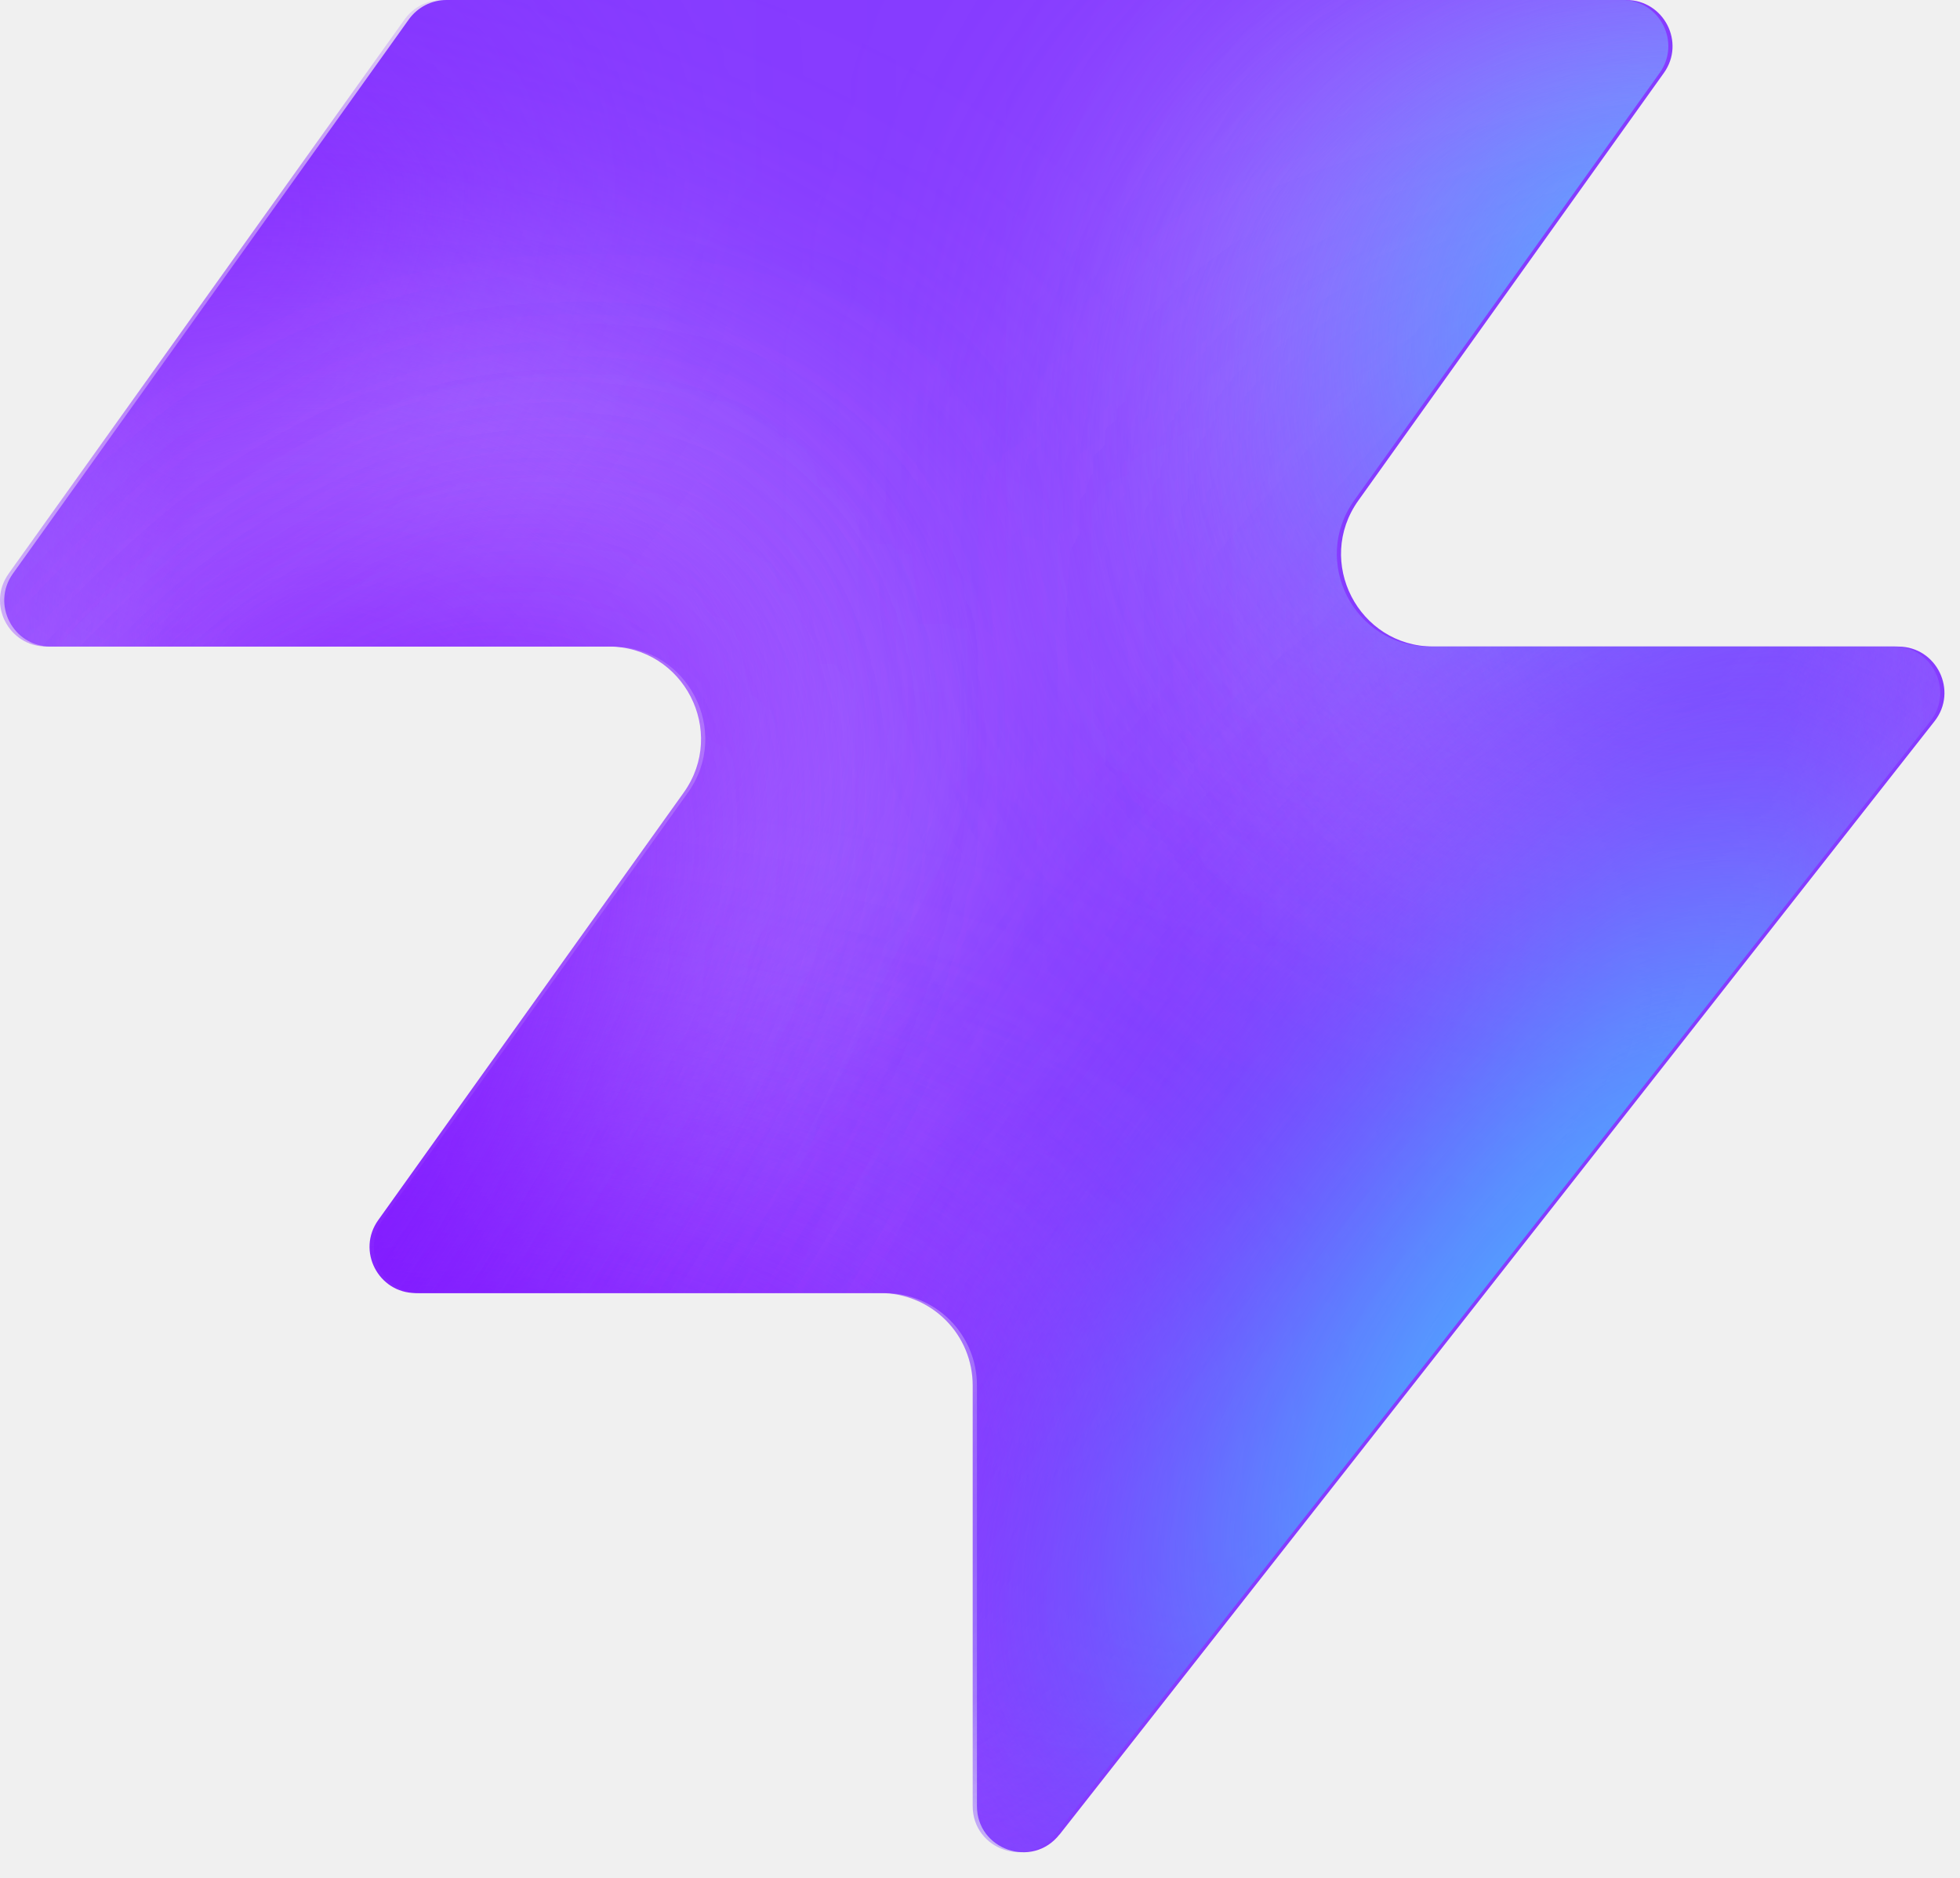
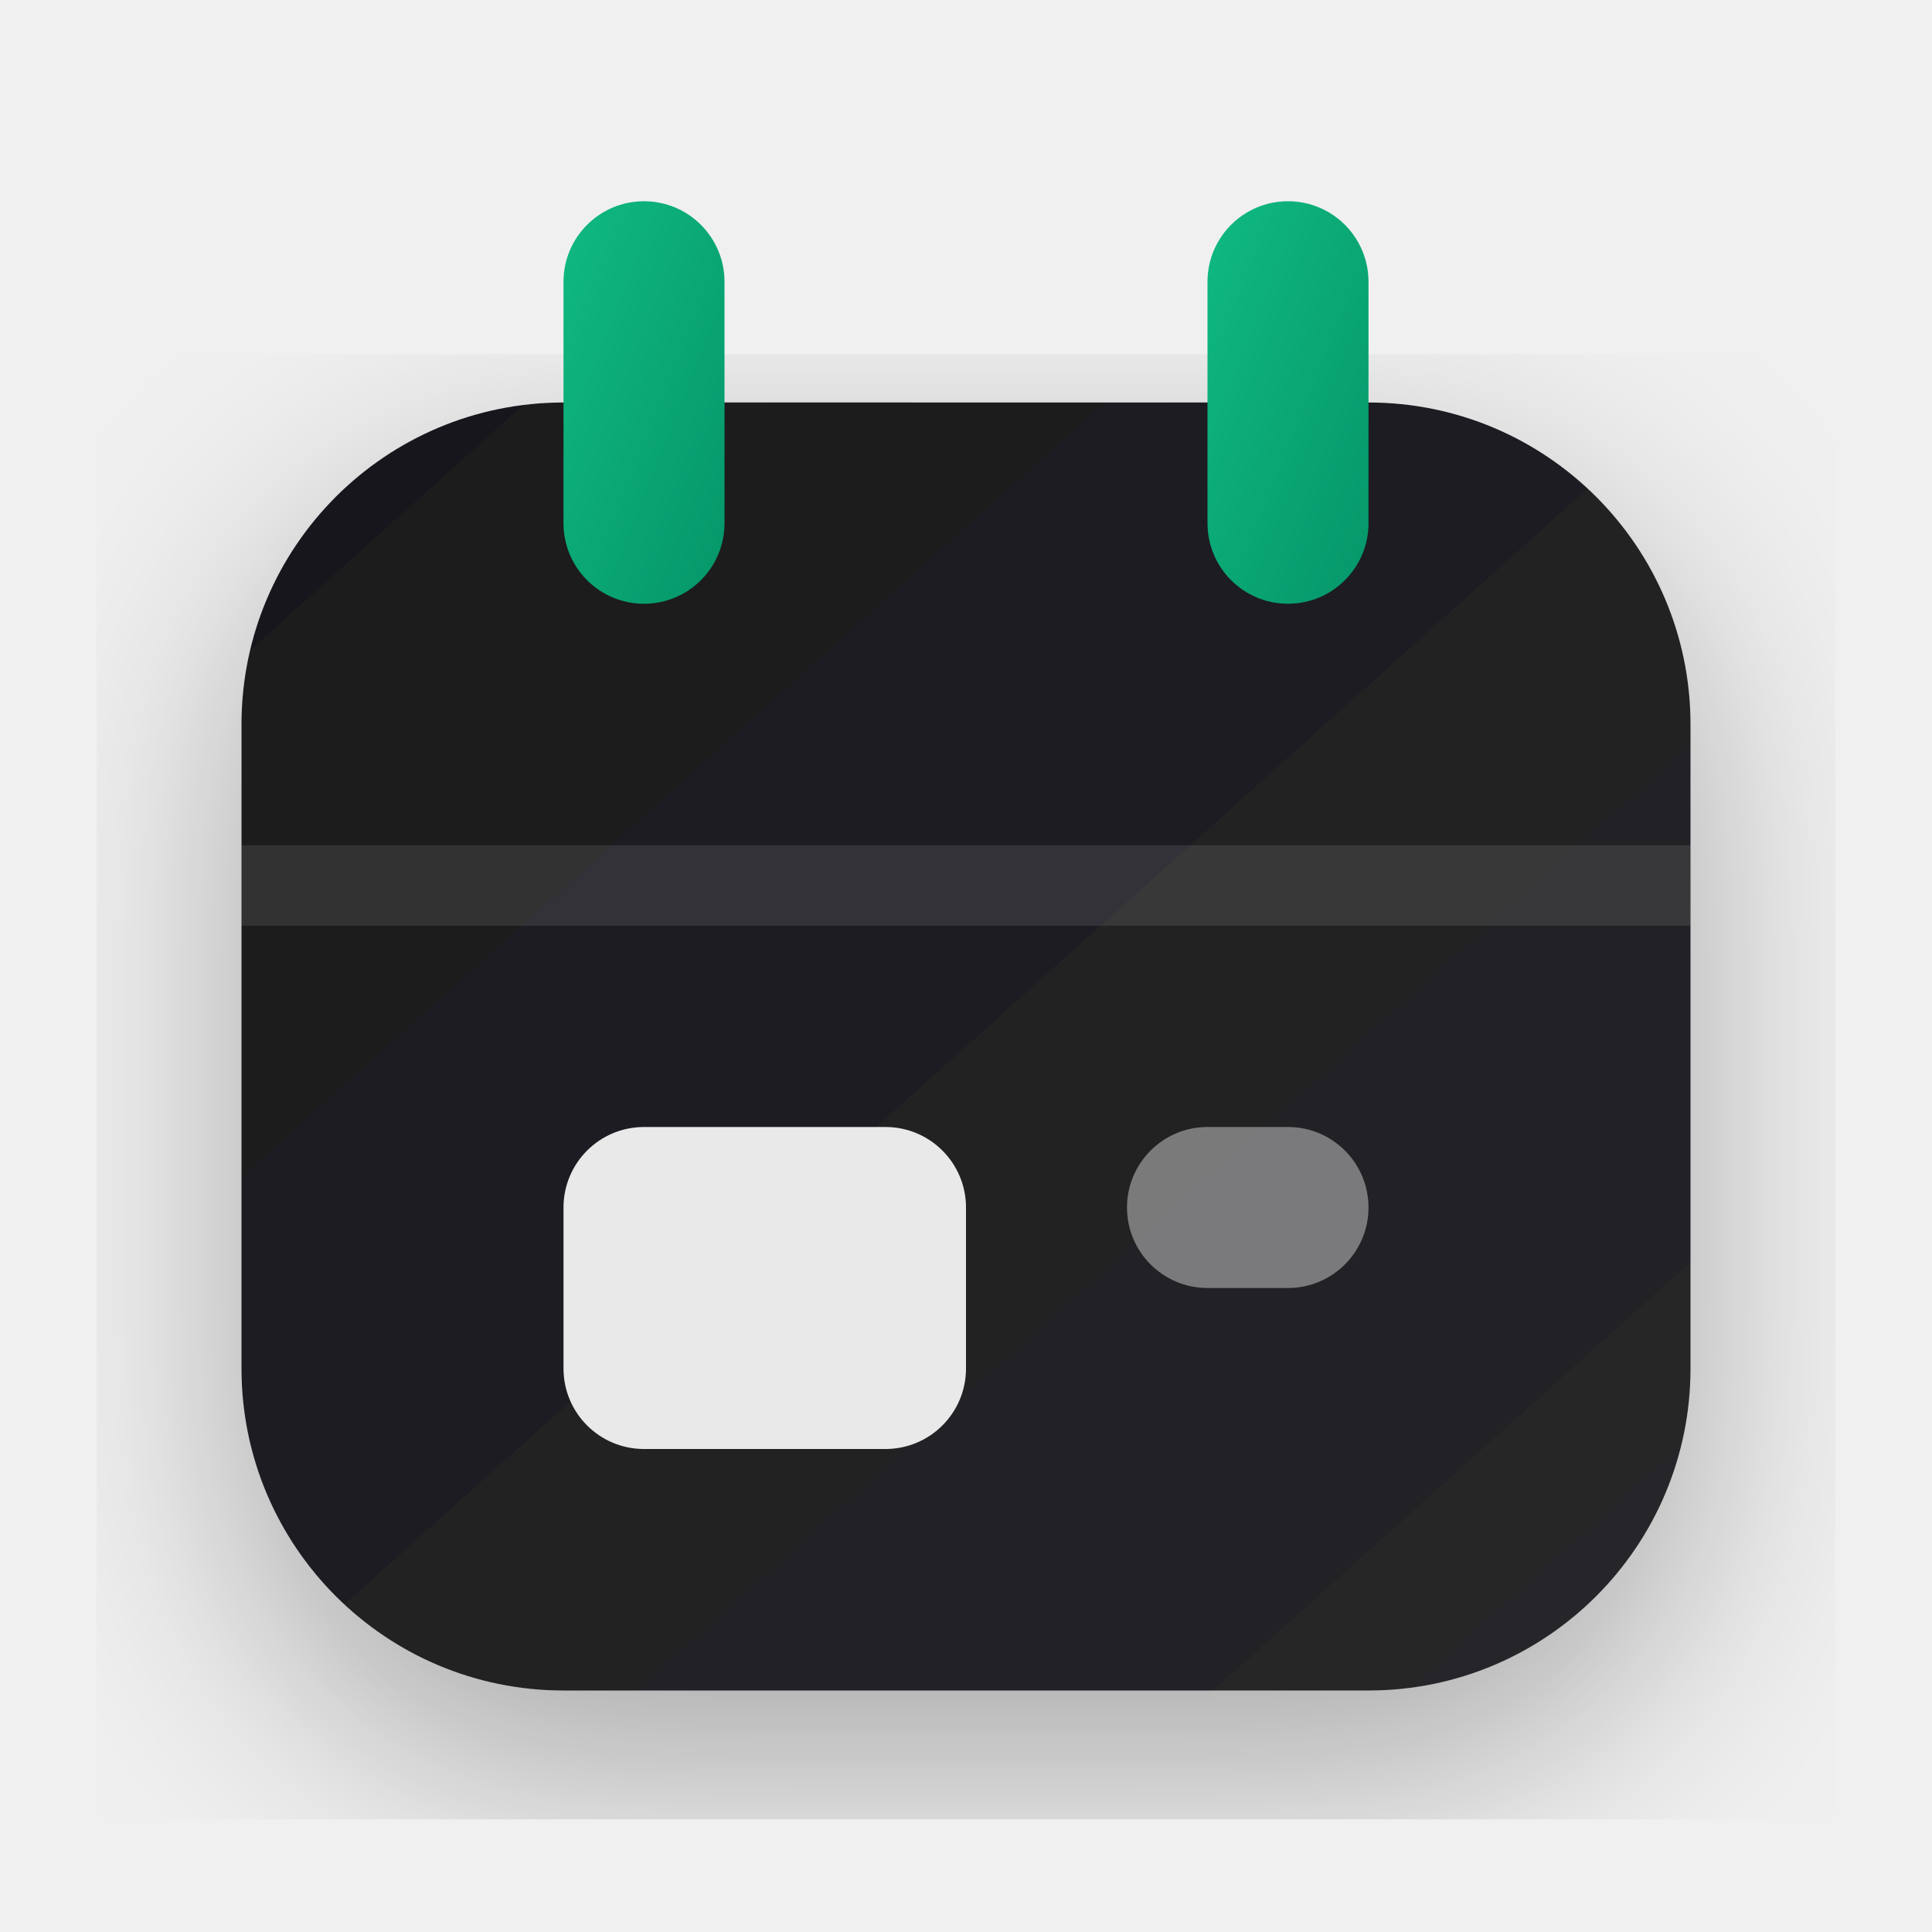
- <svg xmlns="http://www.w3.org/2000/svg" width="48" height="46" fill="none" viewBox="0 0 48 46">
-   <path fill="#863bff" d="M25.946 44.938c-.664.845-2.021.375-2.021-.698V33.937a2.26 2.26 0 0 0-2.262-2.262H10.287c-.92 0-1.456-1.04-.92-1.788l7.48-10.471c1.07-1.497 0-3.578-1.842-3.578H1.237c-.92 0-1.456-1.04-.92-1.788L10.013.474c.214-.297.556-.474.92-.474h28.894c.92 0 1.456 1.04.92 1.788l-7.48 10.471c-1.07 1.498 0 3.579 1.842 3.579h11.377c.943 0 1.473 1.088.89 1.83L25.947 44.94z" style="fill:#863bff;fill:color(display-p3 .525 .23 1);fill-opacity:1" />
-   <mask id="a" width="48" height="46" x="0" y="0" maskUnits="userSpaceOnUse" style="mask-type:alpha">
-     <path fill="#000" d="M25.842 44.938c-.664.844-2.021.375-2.021-.698V33.937a2.26 2.26 0 0 0-2.262-2.262H10.183c-.92 0-1.456-1.04-.92-1.788l7.48-10.471c1.07-1.498 0-3.579-1.842-3.579H1.133c-.92 0-1.456-1.04-.92-1.787L9.91.473c.214-.297.556-.474.92-.474h28.894c.92 0 1.456 1.04.92 1.788l-7.48 10.471c-1.07 1.498 0 3.578 1.842 3.578h11.377c.943 0 1.473 1.088.89 1.832L25.843 44.94z" style="fill:#000;fill-opacity:1" />
-   </mask>
-   <g mask="url(#a)">
-     <g filter="url(#b)">
-       <ellipse cx="5.508" cy="14.704" fill="#ede6ff" rx="5.508" ry="14.704" style="fill:#ede6ff;fill:color(display-p3 .927 .903 1);fill-opacity:1" transform="matrix(.00324 1 1 -.00324 -4.47 31.516)" />
-     </g>
-     <g filter="url(#c)">
-       <ellipse cx="10.399" cy="29.851" fill="#ede6ff" rx="10.399" ry="29.851" style="fill:#ede6ff;fill:color(display-p3 .927 .903 1);fill-opacity:1" transform="matrix(.00324 1 1 -.00324 -39.328 7.883)" />
-     </g>
-     <g filter="url(#d)">
-       <ellipse cx="5.508" cy="30.487" fill="#7e14ff" rx="5.508" ry="30.487" style="fill:#7e14ff;fill:color(display-p3 .492 .077 1);fill-opacity:1" transform="rotate(89.814 -25.913 -14.639)scale(1 -1)" />
-     </g>
-     <g filter="url(#e)">
-       <ellipse cx="5.508" cy="30.599" fill="#7e14ff" rx="5.508" ry="30.599" style="fill:#7e14ff;fill:color(display-p3 .492 .077 1);fill-opacity:1" transform="rotate(89.814 -32.644 -3.334)scale(1 -1)" />
-     </g>
-     <g filter="url(#f)">
-       <ellipse cx="5.508" cy="30.599" fill="#7e14ff" rx="5.508" ry="30.599" style="fill:#7e14ff;fill:color(display-p3 .492 .077 1);fill-opacity:1" transform="matrix(.00324 1 1 -.00324 -34.34 30.47)" />
-     </g>
-     <g filter="url(#g)">
-       <ellipse cx="14.072" cy="22.078" fill="#ede6ff" rx="14.072" ry="22.078" style="fill:#ede6ff;fill:color(display-p3 .927 .903 1);fill-opacity:1" transform="rotate(93.35 24.506 48.493)scale(-1 1)" />
-     </g>
-     <g filter="url(#h)">
-       <ellipse cx="3.47" cy="21.501" fill="#7e14ff" rx="3.47" ry="21.501" style="fill:#7e14ff;fill:color(display-p3 .492 .077 1);fill-opacity:1" transform="rotate(89.009 28.708 47.59)scale(-1 1)" />
-     </g>
-     <g filter="url(#i)">
-       <ellipse cx="3.47" cy="21.501" fill="#7e14ff" rx="3.47" ry="21.501" style="fill:#7e14ff;fill:color(display-p3 .492 .077 1);fill-opacity:1" transform="rotate(89.009 28.708 47.59)scale(-1 1)" />
-     </g>
-     <g filter="url(#j)">
-       <ellipse cx=".387" cy="8.972" fill="#7e14ff" rx="4.407" ry="29.108" style="fill:#7e14ff;fill:color(display-p3 .492 .077 1);fill-opacity:1" transform="rotate(39.51 .387 8.972)" />
-     </g>
-     <g filter="url(#k)">
-       <ellipse cx="47.523" cy="-6.092" fill="#7e14ff" rx="4.407" ry="29.108" style="fill:#7e14ff;fill:color(display-p3 .492 .077 1);fill-opacity:1" transform="rotate(37.892 47.523 -6.092)" />
-     </g>
-     <g filter="url(#l)">
-       <ellipse cx="41.412" cy="6.333" fill="#47bfff" rx="5.971" ry="9.665" style="fill:#47bfff;fill:color(display-p3 .28 .748 1);fill-opacity:1" transform="rotate(37.892 41.412 6.333)" />
-     </g>
-     <g filter="url(#m)">
-       <ellipse cx="-1.879" cy="38.332" fill="#7e14ff" rx="4.407" ry="29.108" style="fill:#7e14ff;fill:color(display-p3 .492 .077 1);fill-opacity:1" transform="rotate(37.892 -1.88 38.332)" />
-     </g>
-     <g filter="url(#n)">
-       <ellipse cx="-1.879" cy="38.332" fill="#7e14ff" rx="4.407" ry="29.108" style="fill:#7e14ff;fill:color(display-p3 .492 .077 1);fill-opacity:1" transform="rotate(37.892 -1.88 38.332)" />
-     </g>
-     <g filter="url(#o)">
-       <ellipse cx="35.651" cy="29.907" fill="#7e14ff" rx="4.407" ry="29.108" style="fill:#7e14ff;fill:color(display-p3 .492 .077 1);fill-opacity:1" transform="rotate(37.892 35.651 29.907)" />
-     </g>
-     <g filter="url(#p)">
-       <ellipse cx="38.418" cy="32.4" fill="#47bfff" rx="5.971" ry="15.297" style="fill:#47bfff;fill:color(display-p3 .28 .748 1);fill-opacity:1" transform="rotate(37.892 38.418 32.4)" />
-     </g>
-   </g>
+ <svg xmlns="http://www.w3.org/2000/svg" width="48" height="48" viewBox="0 0 48 48">
  <defs>
-     <filter id="b" width="60.045" height="41.654" x="-19.77" y="16.149" color-interpolation-filters="sRGB" filterUnits="userSpaceOnUse">
-       <feFlood flood-opacity="0" result="BackgroundImageFix" />
-       <feBlend in="SourceGraphic" in2="BackgroundImageFix" result="shape" />
-       <feGaussianBlur result="effect1_foregroundBlur_2002_17158" stdDeviation="7.659" />
-     </filter>
-     <filter id="c" width="90.34" height="51.437" x="-54.613" y="-7.533" color-interpolation-filters="sRGB" filterUnits="userSpaceOnUse">
-       <feFlood flood-opacity="0" result="BackgroundImageFix" />
-       <feBlend in="SourceGraphic" in2="BackgroundImageFix" result="shape" />
-       <feGaussianBlur result="effect1_foregroundBlur_2002_17158" stdDeviation="7.659" />
-     </filter>
-     <filter id="d" width="79.355" height="29.4" x="-49.64" y="2.03" color-interpolation-filters="sRGB" filterUnits="userSpaceOnUse">
-       <feFlood flood-opacity="0" result="BackgroundImageFix" />
-       <feBlend in="SourceGraphic" in2="BackgroundImageFix" result="shape" />
-       <feGaussianBlur result="effect1_foregroundBlur_2002_17158" stdDeviation="4.596" />
-     </filter>
-     <filter id="e" width="79.579" height="29.4" x="-45.045" y="20.029" color-interpolation-filters="sRGB" filterUnits="userSpaceOnUse">
-       <feFlood flood-opacity="0" result="BackgroundImageFix" />
-       <feBlend in="SourceGraphic" in2="BackgroundImageFix" result="shape" />
-       <feGaussianBlur result="effect1_foregroundBlur_2002_17158" stdDeviation="4.596" />
-     </filter>
-     <filter id="f" width="79.579" height="29.4" x="-43.513" y="21.178" color-interpolation-filters="sRGB" filterUnits="userSpaceOnUse">
-       <feFlood flood-opacity="0" result="BackgroundImageFix" />
-       <feBlend in="SourceGraphic" in2="BackgroundImageFix" result="shape" />
-       <feGaussianBlur result="effect1_foregroundBlur_2002_17158" stdDeviation="4.596" />
-     </filter>
-     <filter id="g" width="74.749" height="58.852" x="15.756" y="-17.901" color-interpolation-filters="sRGB" filterUnits="userSpaceOnUse">
-       <feFlood flood-opacity="0" result="BackgroundImageFix" />
-       <feBlend in="SourceGraphic" in2="BackgroundImageFix" result="shape" />
-       <feGaussianBlur result="effect1_foregroundBlur_2002_17158" stdDeviation="7.659" />
-     </filter>
-     <filter id="h" width="61.377" height="25.362" x="23.548" y="2.284" color-interpolation-filters="sRGB" filterUnits="userSpaceOnUse">
-       <feFlood flood-opacity="0" result="BackgroundImageFix" />
-       <feBlend in="SourceGraphic" in2="BackgroundImageFix" result="shape" />
-       <feGaussianBlur result="effect1_foregroundBlur_2002_17158" stdDeviation="4.596" />
-     </filter>
-     <filter id="i" width="61.377" height="25.362" x="23.548" y="2.284" color-interpolation-filters="sRGB" filterUnits="userSpaceOnUse">
-       <feFlood flood-opacity="0" result="BackgroundImageFix" />
-       <feBlend in="SourceGraphic" in2="BackgroundImageFix" result="shape" />
-       <feGaussianBlur result="effect1_foregroundBlur_2002_17158" stdDeviation="4.596" />
-     </filter>
-     <filter id="j" width="56.045" height="63.649" x="-27.636" y="-22.853" color-interpolation-filters="sRGB" filterUnits="userSpaceOnUse">
-       <feFlood flood-opacity="0" result="BackgroundImageFix" />
-       <feBlend in="SourceGraphic" in2="BackgroundImageFix" result="shape" />
-       <feGaussianBlur result="effect1_foregroundBlur_2002_17158" stdDeviation="4.596" />
-     </filter>
-     <filter id="k" width="54.814" height="64.646" x="20.116" y="-38.415" color-interpolation-filters="sRGB" filterUnits="userSpaceOnUse">
-       <feFlood flood-opacity="0" result="BackgroundImageFix" />
-       <feBlend in="SourceGraphic" in2="BackgroundImageFix" result="shape" />
-       <feGaussianBlur result="effect1_foregroundBlur_2002_17158" stdDeviation="4.596" />
-     </filter>
-     <filter id="l" width="33.541" height="35.313" x="24.641" y="-11.323" color-interpolation-filters="sRGB" filterUnits="userSpaceOnUse">
-       <feFlood flood-opacity="0" result="BackgroundImageFix" />
-       <feBlend in="SourceGraphic" in2="BackgroundImageFix" result="shape" />
-       <feGaussianBlur result="effect1_foregroundBlur_2002_17158" stdDeviation="4.596" />
-     </filter>
-     <filter id="m" width="54.814" height="64.646" x="-29.286" y="6.009" color-interpolation-filters="sRGB" filterUnits="userSpaceOnUse">
-       <feFlood flood-opacity="0" result="BackgroundImageFix" />
-       <feBlend in="SourceGraphic" in2="BackgroundImageFix" result="shape" />
-       <feGaussianBlur result="effect1_foregroundBlur_2002_17158" stdDeviation="4.596" />
-     </filter>
-     <filter id="n" width="54.814" height="64.646" x="-29.286" y="6.009" color-interpolation-filters="sRGB" filterUnits="userSpaceOnUse">
-       <feFlood flood-opacity="0" result="BackgroundImageFix" />
-       <feBlend in="SourceGraphic" in2="BackgroundImageFix" result="shape" />
-       <feGaussianBlur result="effect1_foregroundBlur_2002_17158" stdDeviation="4.596" />
-     </filter>
-     <filter id="o" width="54.814" height="64.646" x="8.244" y="-2.416" color-interpolation-filters="sRGB" filterUnits="userSpaceOnUse">
-       <feFlood flood-opacity="0" result="BackgroundImageFix" />
-       <feBlend in="SourceGraphic" in2="BackgroundImageFix" result="shape" />
-       <feGaussianBlur result="effect1_foregroundBlur_2002_17158" stdDeviation="4.596" />
-     </filter>
-     <filter id="p" width="39.409" height="43.623" x="18.713" y="10.588" color-interpolation-filters="sRGB" filterUnits="userSpaceOnUse">
-       <feFlood flood-opacity="0" result="BackgroundImageFix" />
-       <feBlend in="SourceGraphic" in2="BackgroundImageFix" result="shape" />
-       <feGaussianBlur result="effect1_foregroundBlur_2002_17158" stdDeviation="4.596" />
+     <linearGradient id="premiumGrad" x1="0%" y1="0%" x2="100%" y2="100%">
+       <stop offset="0%" stop-color="#18181B" />
+       <stop offset="100%" stop-color="#27272A" />
+     </linearGradient>
+     <linearGradient id="accentGrad" x1="0%" y1="0%" x2="100%" y2="100%">
+       <stop offset="0%" stop-color="#10B981" />
+       <stop offset="100%" stop-color="#059669" />
+     </linearGradient>
+     <filter id="shadow" x="-10%" y="-10%" width="120%" height="120%">
+       <feDropShadow dx="0" dy="2" stdDeviation="3" flood-opacity="0.3" />
    </filter>
  </defs>
+   <rect x="6" y="10" width="36" height="32" rx="8" fill="url(#premiumGrad)" filter="url(#shadow)" />
+   <path d="M6 22H42" stroke="white" stroke-width="2" stroke-opacity="0.1" />
+   <rect x="14" y="5" width="4" height="10" rx="2" fill="url(#accentGrad)" />
+   <rect x="30" y="5" width="4" height="10" rx="2" fill="url(#accentGrad)" />
+   <rect x="14" y="28" width="10" height="8" rx="2" fill="white" fill-opacity="0.9" />
+   <rect x="28" y="28" width="6" height="4" rx="2" fill="white" fill-opacity="0.4" />
</svg>
